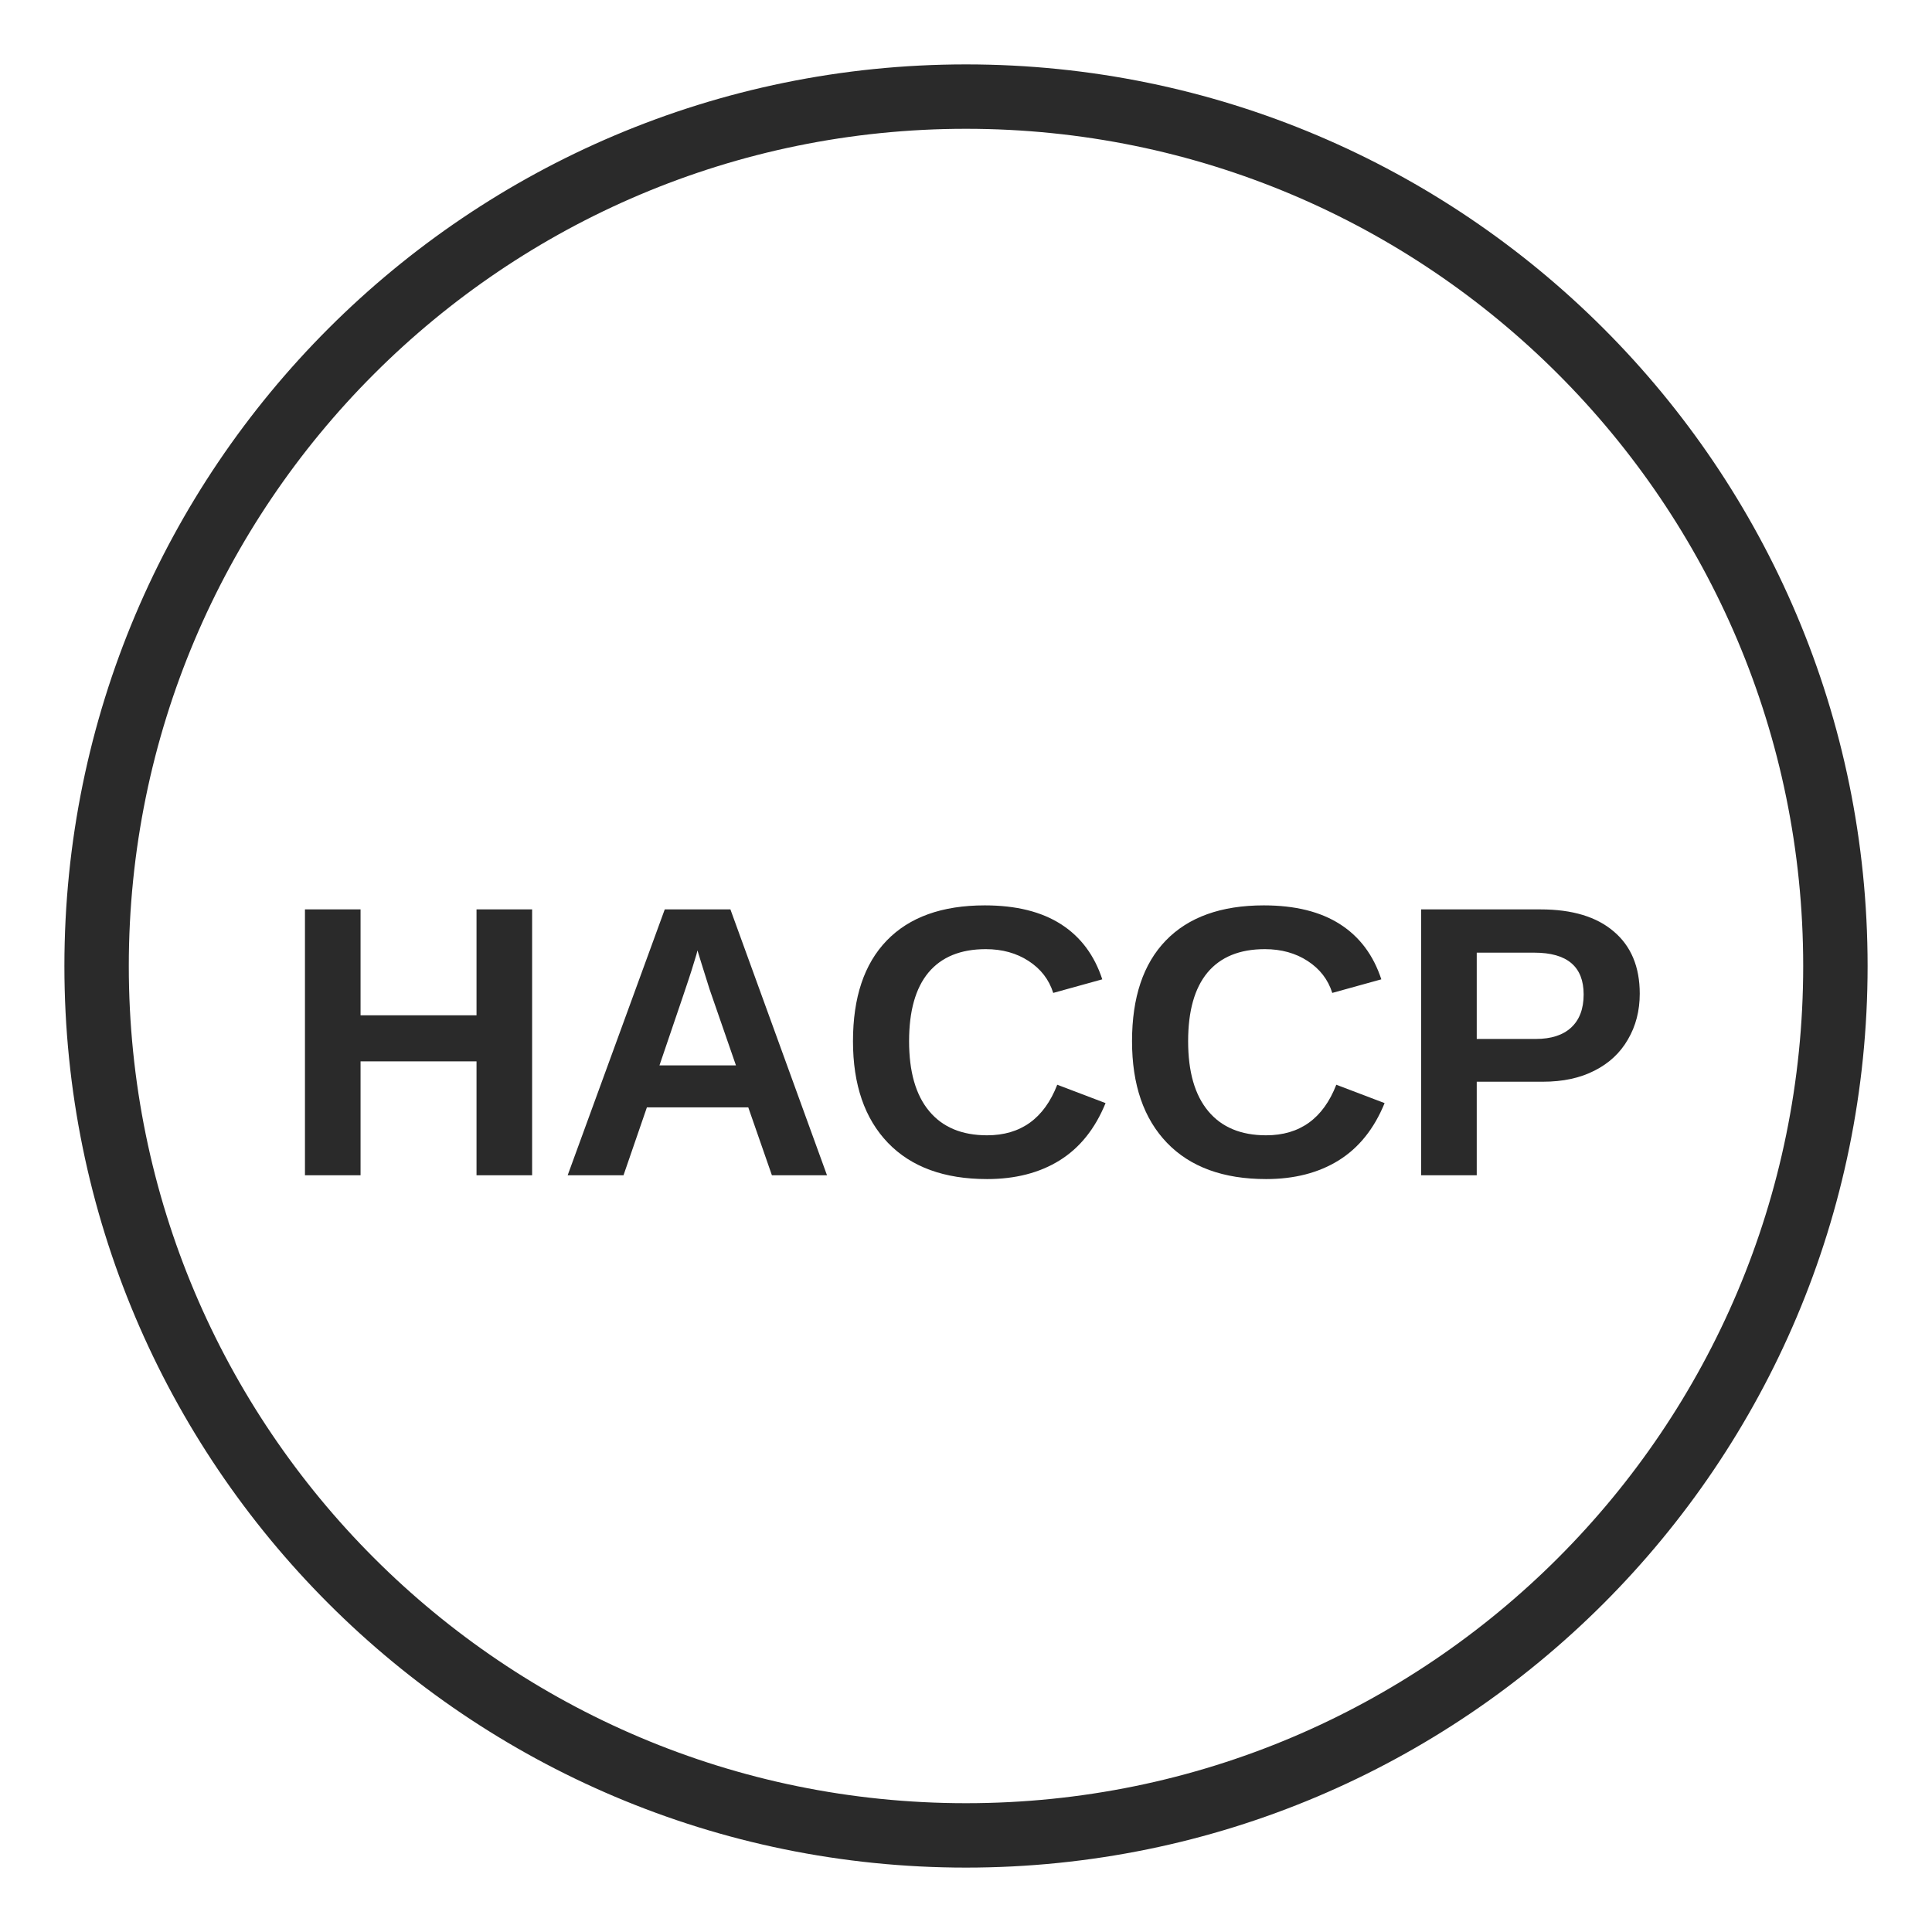
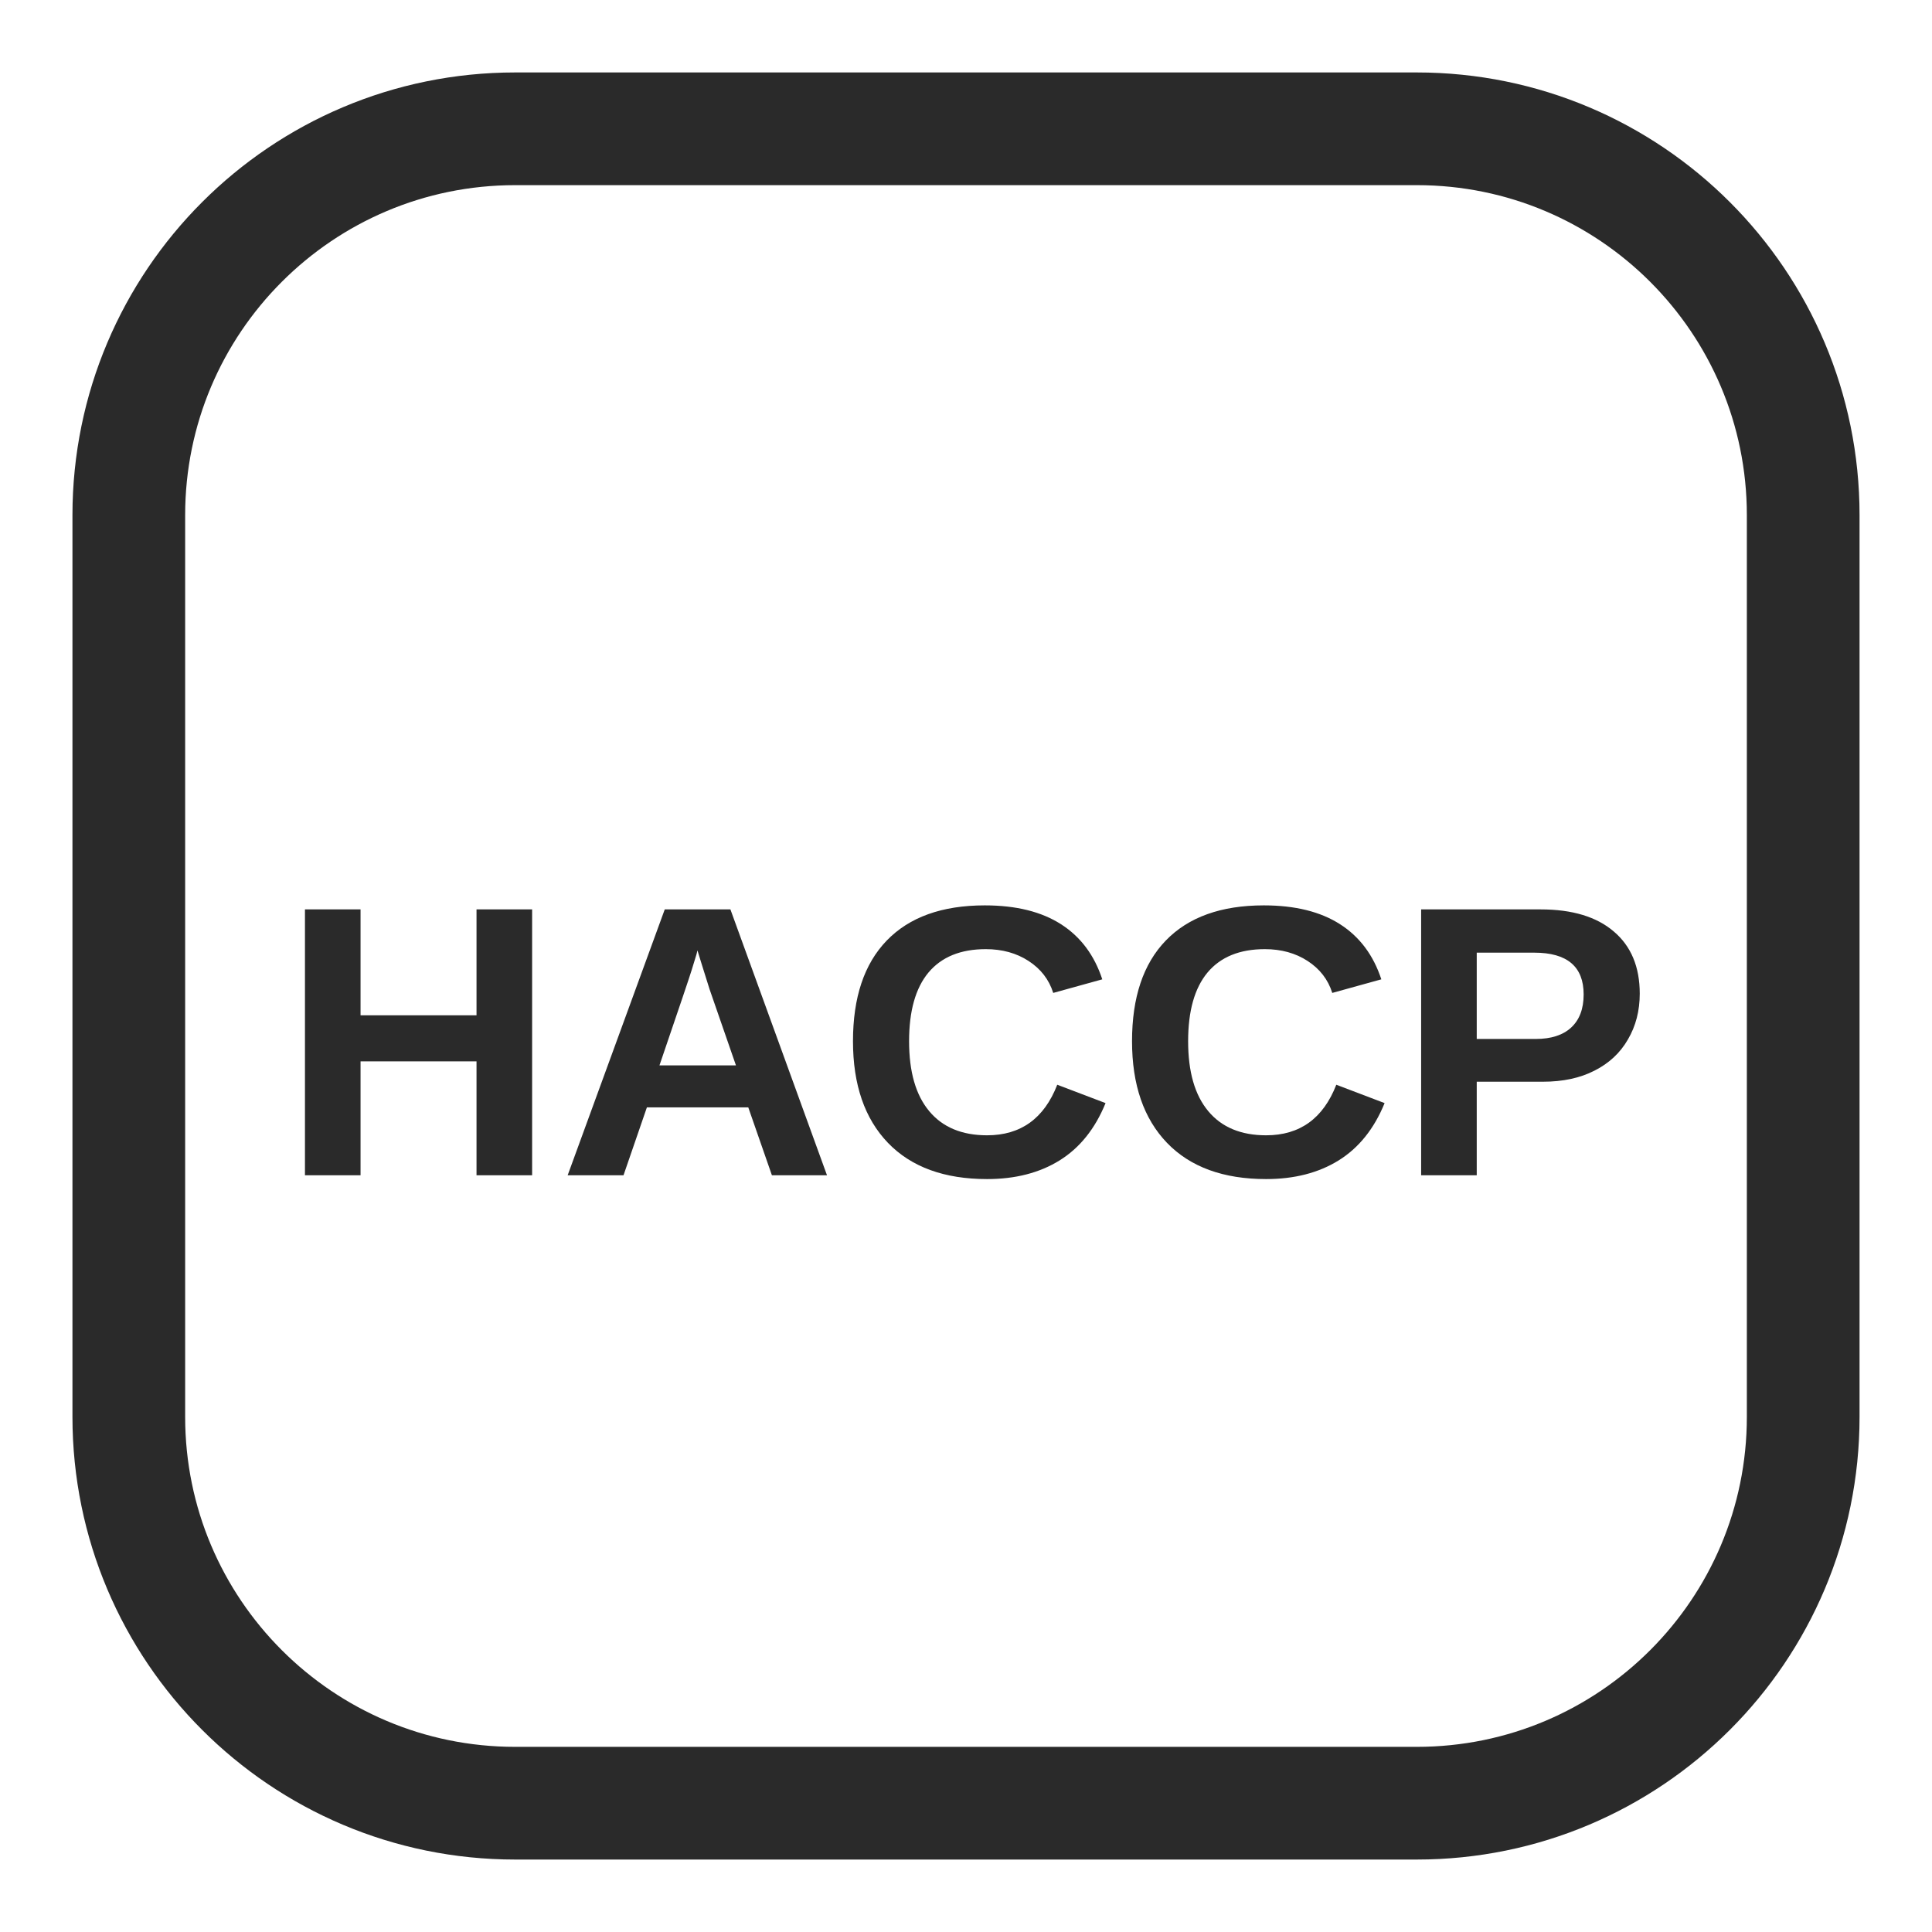
<svg xmlns="http://www.w3.org/2000/svg" viewBox="0 0 120 120">
-   <circle cx="60" cy="60" r="54" fill="none" stroke="#2A2A2A" stroke-width="4" />
+   <rect x="8" y="8" width="104" height="104" rx="24" fill="none" stroke="#2A2A2A" stroke-width="7" />
  <text x="60" y="73" font-family="Arial, sans-serif" font-weight="900" font-size="24" text-anchor="middle" fill="#2A2A2A">HACCP</text>
</svg>
